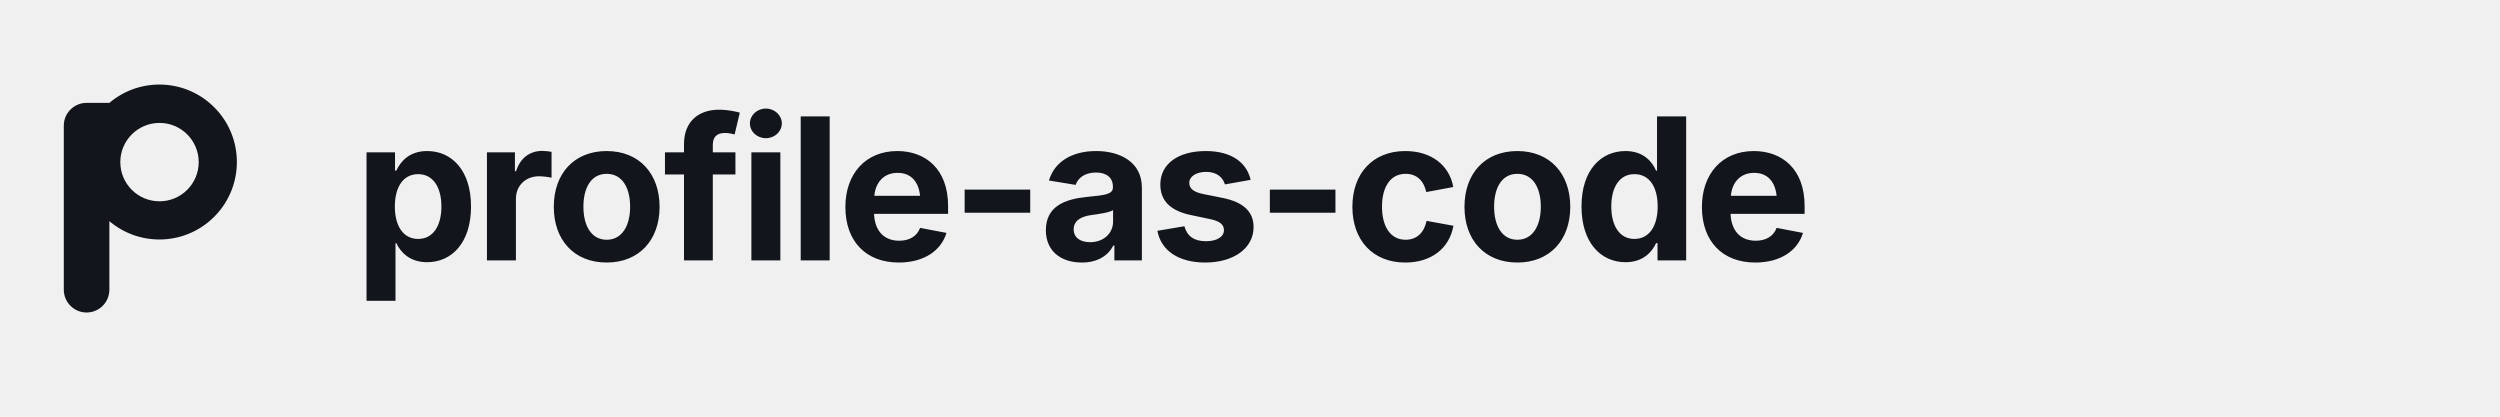
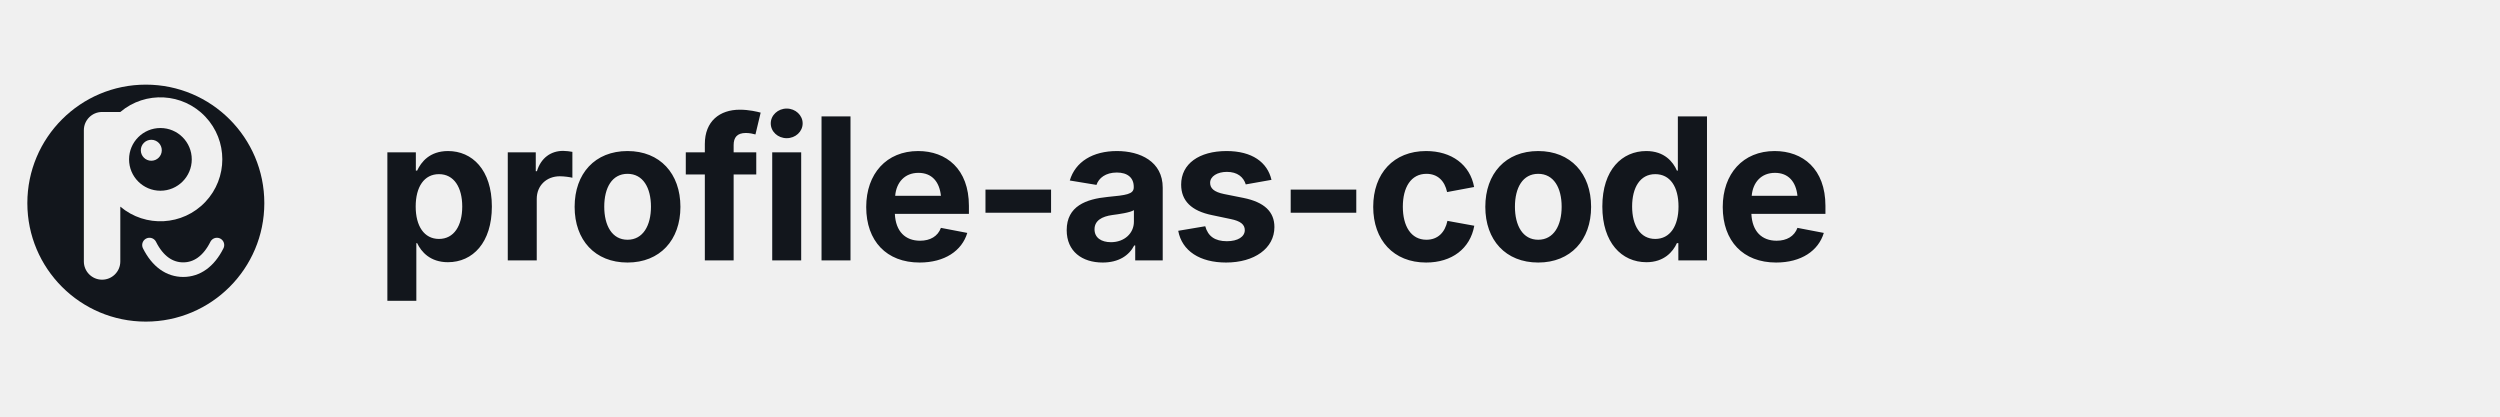
<svg xmlns="http://www.w3.org/2000/svg" viewBox="0 0 240 40" width="240" height="40" role="img" aria-label="profile-as-code">
+   <defs>
+     <mask id="pasco-lockup-cut">
+       <rect width="32" height="32" fill="#fff" />
+       <path fill="#000" fill-rule="evenodd" d="M9.2 8A2 2 0 0 1 11.2 6H13.2A6.8 6.8 0 1 1 13.2 16.384V22.4A2 2 0 0 1 9.2 22.4Z M17.6 7.76a3.44 3.44 0 1 0 0 6.88 3.44 3.44 0 1 0 0-6.88Z" />
+       <circle cx="16.6" cy="10.2" r="1.15" fill="#000" />
+       <path d="M16.4 20.6c.9 1.8 2.2 2.7 3.7 2.7s2.8-.9 3.7-2.7" fill="none" stroke="#000" stroke-width="1.6" stroke-linecap="round" />
+     </mask>
+   </defs>
  <g transform="translate(0 5.5) scale(0.875)" color="#12161C">
-     <path fill="currentColor" fill-rule="evenodd" d="M7 7.5A2.5 2.5 0 0 1 9.5 5H12A8.5 8.5 0 1 1 12 17.98V25.5A2.5 2.5 0 0 1 7 25.5ZM17.5 7.2a4.3 4.3 0 1 0 0 8.6 4.3 4.3 0 1 0 0-8.6Z" />
+     <circle cx="16" cy="16" r="13" fill="currentColor" mask="url(#pasco-lockup-cut)" />
  </g>
-   <text x="34" y="25" font-family="Inter, system-ui, -apple-system, 'Segoe UI', Roboto, 'Helvetica Neue', Arial, sans-serif" font-size="19" font-weight="700" letter-spacing="-0.42" fill="#12161C">profile-as-code</text>
+   <text x="36" y="25" font-family="Inter, system-ui, -apple-system, 'Segoe UI', Roboto, 'Helvetica Neue', Arial, sans-serif" font-size="19" font-weight="700" letter-spacing="-0.42" fill="#12161C">profile-as-code</text>
</svg>
